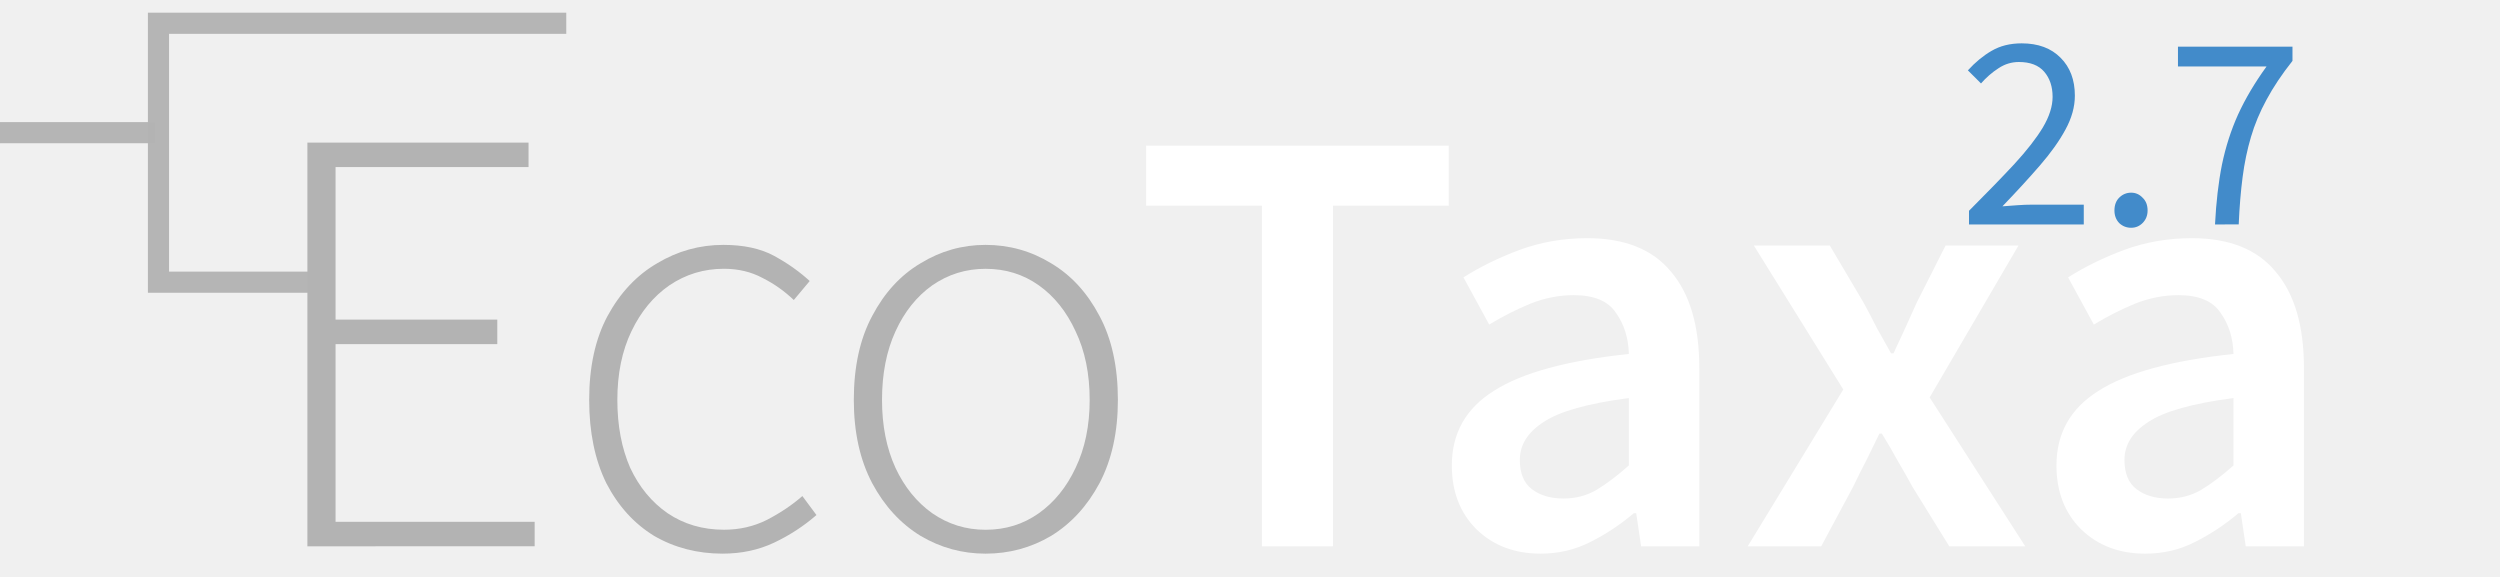
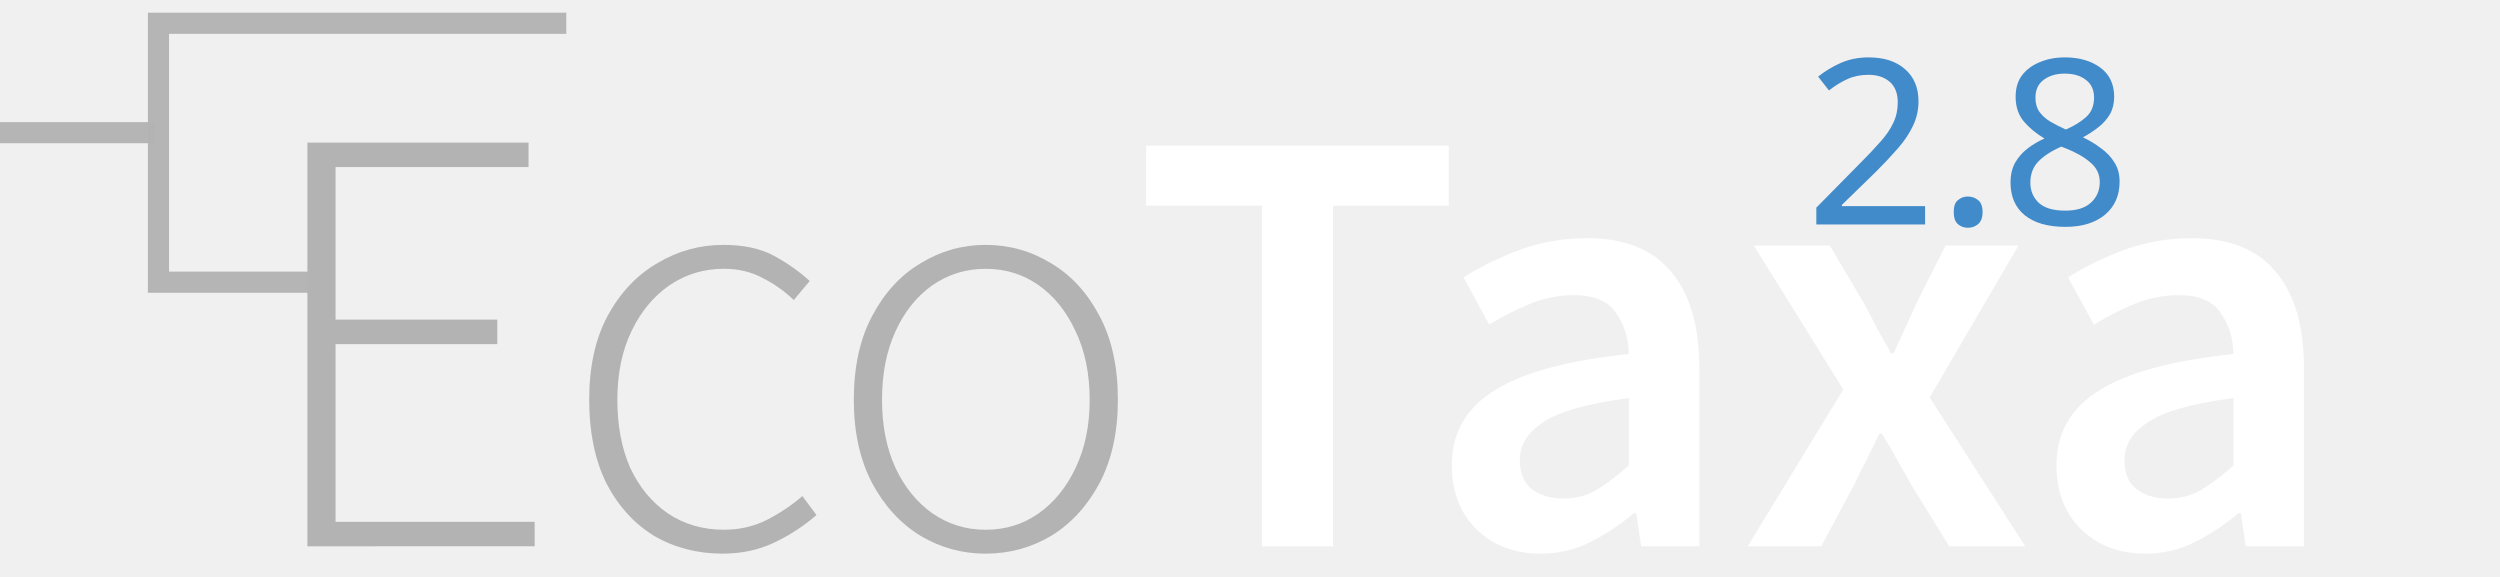
<svg xmlns="http://www.w3.org/2000/svg" version="1.1" id="svg2" viewBox="0 0 130 30" height="32" width="138.667">
  <defs id="defs4" />
  <g style="font-style:normal;font-variant:normal;font-weight:normal;font-stretch:normal;font-size:10px;line-height:110%;font-family:'Helvetica Neue';-inkscape-font-specification:'Helvetica Neue';text-align:start;letter-spacing:0px;word-spacing:0px;writing-mode:lr-tb;text-anchor:start;fill:#000000;fill-opacity:1;stroke:none;stroke-width:1px;stroke-linecap:butt;stroke-linejoin:miter;stroke-opacity:1" id="text4146" transform="matrix(1.681395,0,0,1.681395,-102.01,-21.41031)" />
  <path style="color:#000000;clip-rule:nonzero;display:inline;overflow:visible;visibility:visible;opacity:0.96;isolation:auto;mix-blend-mode:normal;color-interpolation:sRGB;color-interpolation-filters:linearRGB;solid-color:#000000;solid-opacity:1;fill:none;fill-opacity:1;fill-rule:nonzero;stroke:#b3b3b3;stroke-width:1.1;stroke-linecap:butt;stroke-linejoin:miter;stroke-miterlimit:4;stroke-dasharray:none;stroke-dashoffset:0;stroke-opacity:1;marker:none;color-rendering:auto;image-rendering:auto;shape-rendering:auto;text-rendering:auto;enable-background:accumulate" d="M 16.536,14.674 H 8.241 V 1.21 H 29.446" id="path4236" />
-   <g aria-label="EcoTaxa" style="font-style:normal;font-variant:normal;font-weight:normal;font-stretch:normal;line-height:0%;font-family:'Avenir Next';-inkscape-font-specification:'Avenir Next';text-align:start;letter-spacing:0px;word-spacing:0px;writing-mode:lr-tb;text-anchor:start;fill:#000000;fill-opacity:1;stroke:none;stroke-width:1px;stroke-linecap:butt;stroke-linejoin:miter;stroke-opacity:1" id="text4222">
+   <g aria-label="EcoTaxa" style="font-style:normal;font-variant:normal;font-weight:normal;font-stretch:normal;line-height:0%;font-family:'Source Sans Pro';-inkscape-font-specification:'Source Sans Pro';text-align:start;letter-spacing:0px;word-spacing:0px;writing-mode:lr-tb;text-anchor:start;fill:#000000;fill-opacity:1;stroke:none;stroke-width:1px;stroke-linecap:butt;stroke-linejoin:miter;stroke-opacity:1" id="text4222">
    <path d="M 15.984,28.408 V 7.414 h 11.5 V 8.689 H 17.449 V 16.621 h 8.41 v 1.274 H 17.449 v 9.238 h 10.353 v 1.274 z" style="fill:#b3b3b3" id="path17" />
    <path d="m 37.582,28.79 q -1.975,0 -3.568,-0.924 -1.561,-0.956 -2.485,-2.74 -0.892,-1.816 -0.892,-4.332 0,-2.58 0.956,-4.364 0.988,-1.816 2.58,-2.74 1.593,-0.956 3.44,-0.956 1.593,0 2.644,0.573 1.051,0.573 1.848,1.306 l -0.828,0.988 q -0.733,-0.701 -1.625,-1.147 -0.892,-0.478 -2.007,-0.478 -1.561,0 -2.835,0.86 -1.242,0.86 -1.975,2.389 -0.733,1.529 -0.733,3.568 0,2.007 0.669,3.536 0.701,1.497 1.943,2.357 1.274,0.86 2.931,0.86 1.211,0 2.23,-0.51 1.051,-0.542 1.848,-1.242 l 0.733,0.988 q -0.988,0.86 -2.198,1.434 -1.211,0.573 -2.676,0.573 z" style="fill:#b3b3b3" id="path19" />
    <path d="m 51.248,28.79 q -1.816,0 -3.377,-0.924 -1.561,-0.956 -2.517,-2.74 -0.956,-1.816 -0.956,-4.332 0,-2.58 0.956,-4.364 0.956,-1.816 2.517,-2.74 1.561,-0.956 3.377,-0.956 1.848,0 3.409,0.956 1.561,0.924 2.517,2.74 0.956,1.784 0.956,4.364 0,2.517 -0.956,4.332 -0.956,1.784 -2.517,2.74 -1.561,0.924 -3.409,0.924 z m 0,-1.242 q 1.561,0 2.771,-0.86 1.211,-0.86 1.911,-2.357 0.733,-1.529 0.733,-3.536 0,-2.039 -0.733,-3.568 -0.701,-1.529 -1.911,-2.389 -1.211,-0.86 -2.771,-0.86 -1.529,0 -2.771,0.86 -1.211,0.86 -1.911,2.389 -0.701,1.529 -0.701,3.568 0,2.007 0.701,3.536 0.701,1.497 1.911,2.357 1.242,0.86 2.771,0.86 z" style="fill:#b3b3b3" id="path21" />
    <path d="M 65.619,28.408 V 10.696 H 59.598 V 7.574 H 75.335 V 10.696 H 69.315 v 17.712 z" style="font-style:normal;font-variant:normal;font-weight:600;font-stretch:normal;font-family:'Source Sans Pro';-inkscape-font-specification:'Source Sans Pro Semi-Bold';fill:#ffffff" id="path23" />
    <path d="m 80.114,28.79 q -2.039,0 -3.345,-1.274 -1.274,-1.274 -1.274,-3.313 0,-2.517 2.198,-3.886 2.198,-1.402 7.008,-1.911 -0.032,-1.242 -0.669,-2.134 -0.605,-0.924 -2.198,-0.924 -1.147,0 -2.262,0.446 -1.083,0.446 -2.134,1.083 l -1.338,-2.453 q 1.306,-0.828 2.931,-1.434 1.657,-0.605 3.504,-0.605 2.931,0 4.364,1.752 1.465,1.72 1.465,5.001 v 9.27 h -3.026 l -0.255,-1.72 h -0.127 q -1.051,0.892 -2.262,1.497 -1.179,0.605 -2.58,0.605 z m 1.179,-2.867 q 0.956,0 1.72,-0.446 0.796,-0.478 1.688,-1.274 v -3.504 q -3.186,0.414 -4.428,1.242 -1.242,0.796 -1.242,1.975 0,1.051 0.637,1.529 0.637,0.478 1.625,0.478 z" style="font-style:normal;font-variant:normal;font-weight:600;font-stretch:normal;font-family:'Source Sans Pro';-inkscape-font-specification:'Source Sans Pro Semi-Bold';fill:#ffffff" id="path25" />
    <path d="m 90.881,28.408 4.97,-8.155 -4.651,-7.486 h 3.95 l 1.752,2.963 q 0.35,0.637 0.701,1.338 0.382,0.669 0.733,1.306 h 0.127 q 0.287,-0.637 0.605,-1.306 0.319,-0.701 0.605,-1.338 l 1.497,-2.963 h 3.791 l -4.619,7.9 4.97,7.741 h -3.95 L 99.45,25.317 Q 99.068,24.617 98.654,23.916 98.272,23.215 97.857,22.546 h -0.127 q -0.319,0.669 -0.669,1.37 -0.35,0.669 -0.701,1.402 l -1.657,3.09 z" style="font-style:normal;font-variant:normal;font-weight:600;font-stretch:normal;font-family:'Source Sans Pro';-inkscape-font-specification:'Source Sans Pro Semi-Bold';fill:#ffffff" id="path27" />
    <path d="m 111.555,28.79 q -2.039,0 -3.345,-1.274 -1.274,-1.274 -1.274,-3.313 0,-2.517 2.198,-3.886 2.198,-1.402 7.008,-1.911 -0.032,-1.242 -0.669,-2.134 -0.605,-0.924 -2.198,-0.924 -1.147,0 -2.262,0.446 -1.083,0.446 -2.134,1.083 l -1.338,-2.453 q 1.306,-0.828 2.931,-1.434 1.657,-0.605 3.504,-0.605 2.931,0 4.364,1.752 1.465,1.72 1.465,5.001 v 9.27 h -3.026 l -0.255,-1.72 h -0.127 q -1.051,0.892 -2.262,1.497 -1.179,0.605 -2.58,0.605 z m 1.179,-2.867 q 0.956,0 1.72,-0.446 0.796,-0.478 1.688,-1.274 v -3.504 q -3.186,0.414 -4.428,1.242 -1.242,0.796 -1.242,1.975 0,1.051 0.637,1.529 0.637,0.478 1.625,0.478 z" style="font-style:normal;font-variant:normal;font-weight:600;font-stretch:normal;font-family:'Source Sans Pro';-inkscape-font-specification:'Source Sans Pro Semi-Bold';fill:#ffffff" id="path29" />
  </g>
-   <g aria-label="2.7" style="font-style:normal;font-variant:normal;font-weight:normal;font-stretch:normal;line-height:0%;font-family:'Avenir Next';-inkscape-font-specification:'Avenir Next';text-align:end;letter-spacing:0px;word-spacing:0px;writing-mode:lr-tb;text-anchor:end;fill:#000000;fill-opacity:1;stroke:none;stroke-width:1px;stroke-linecap:butt;stroke-linejoin:miter;stroke-opacity:1" id="text4230">
-     <path d="m 102.388,11.671 v -0.71 q 1.391,-1.391 2.362,-2.434 0.971,-1.058 1.478,-1.898 0.507,-0.855 0.507,-1.594 0,-0.797 -0.435,-1.304 -0.435,-0.507 -1.318,-0.507 -0.58,0 -1.072,0.333 -0.493,0.319 -0.898,0.782 L 102.33,3.659 q 0.58,-0.637 1.231,-1.014 0.666,-0.391 1.565,-0.391 1.289,0 2.028,0.753 0.739,0.739 0.739,1.97 0,0.869 -0.493,1.768 -0.478,0.884 -1.333,1.869 -0.84,0.971 -1.941,2.115 0.377,-0.029 0.782,-0.058 0.406,-0.029 0.768,-0.029 h 2.68 v 1.029 z" style="font-style:normal;font-variant:normal;font-weight:normal;font-stretch:normal;font-size:14.488px;line-height:1.1;font-family:'Source Sans Pro';-inkscape-font-specification:'Source Sans Pro';text-align:end;text-anchor:end;fill:#428bca;fill-opacity:1" id="path70" />
-     <path d="m 110.82,11.844 q -0.362,0 -0.623,-0.246 -0.246,-0.261 -0.246,-0.652 0,-0.42 0.246,-0.666 0.261,-0.261 0.623,-0.261 0.348,0 0.594,0.261 0.261,0.246 0.261,0.666 0,0.391 -0.261,0.652 -0.246,0.246 -0.594,0.246 z" style="font-style:normal;font-variant:normal;font-weight:normal;font-stretch:normal;font-size:14.488px;line-height:1.1;font-family:'Source Sans Pro';-inkscape-font-specification:'Source Sans Pro';text-align:end;text-anchor:end;fill:#428bca;fill-opacity:1" id="path72" />
-     <path d="m 115.181,11.671 q 0.087,-1.739 0.362,-3.115 0.29,-1.391 0.84,-2.608 0.565,-1.231 1.478,-2.492 h -4.607 V 2.427 h 5.955 V 3.166 q -0.826,1.043 -1.347,2.014 -0.522,0.956 -0.811,1.941 -0.29,0.971 -0.435,2.086 -0.145,1.116 -0.203,2.463 z" style="font-style:normal;font-variant:normal;font-weight:normal;font-stretch:normal;font-size:14.488px;line-height:1.1;font-family:'Source Sans Pro';-inkscape-font-specification:'Source Sans Pro';text-align:end;text-anchor:end;fill:#428bca;fill-opacity:1" id="path74" />
-   </g>
+   <text id="text4230" y="11.671" x="119.817" xml:space="preserve">
+     <tspan style="font-style:normal;font-variant:normal;font-weight:normal;font-stretch:normal;font-size:12px;line-height:1.1;font-family:'Source Sans Pro';-inkscape-font-specification:'Source Sans Pro';text-align:end;text-anchor:end;fill:#428bca;fill-opacity:1" y="11.671" x="119.817" id="tspan4232">2.8</tspan>
+   </text>
  <path id="path4234" d="M 8.075,6.899 H -7.6293954e-6" style="fill:none;fill-rule:evenodd;stroke:#b3b3b3;stroke-width:1.1;stroke-linecap:butt;stroke-linejoin:miter;stroke-miterlimit:4;stroke-dasharray:none;stroke-opacity:1;opacity:0.96" />
</svg>
